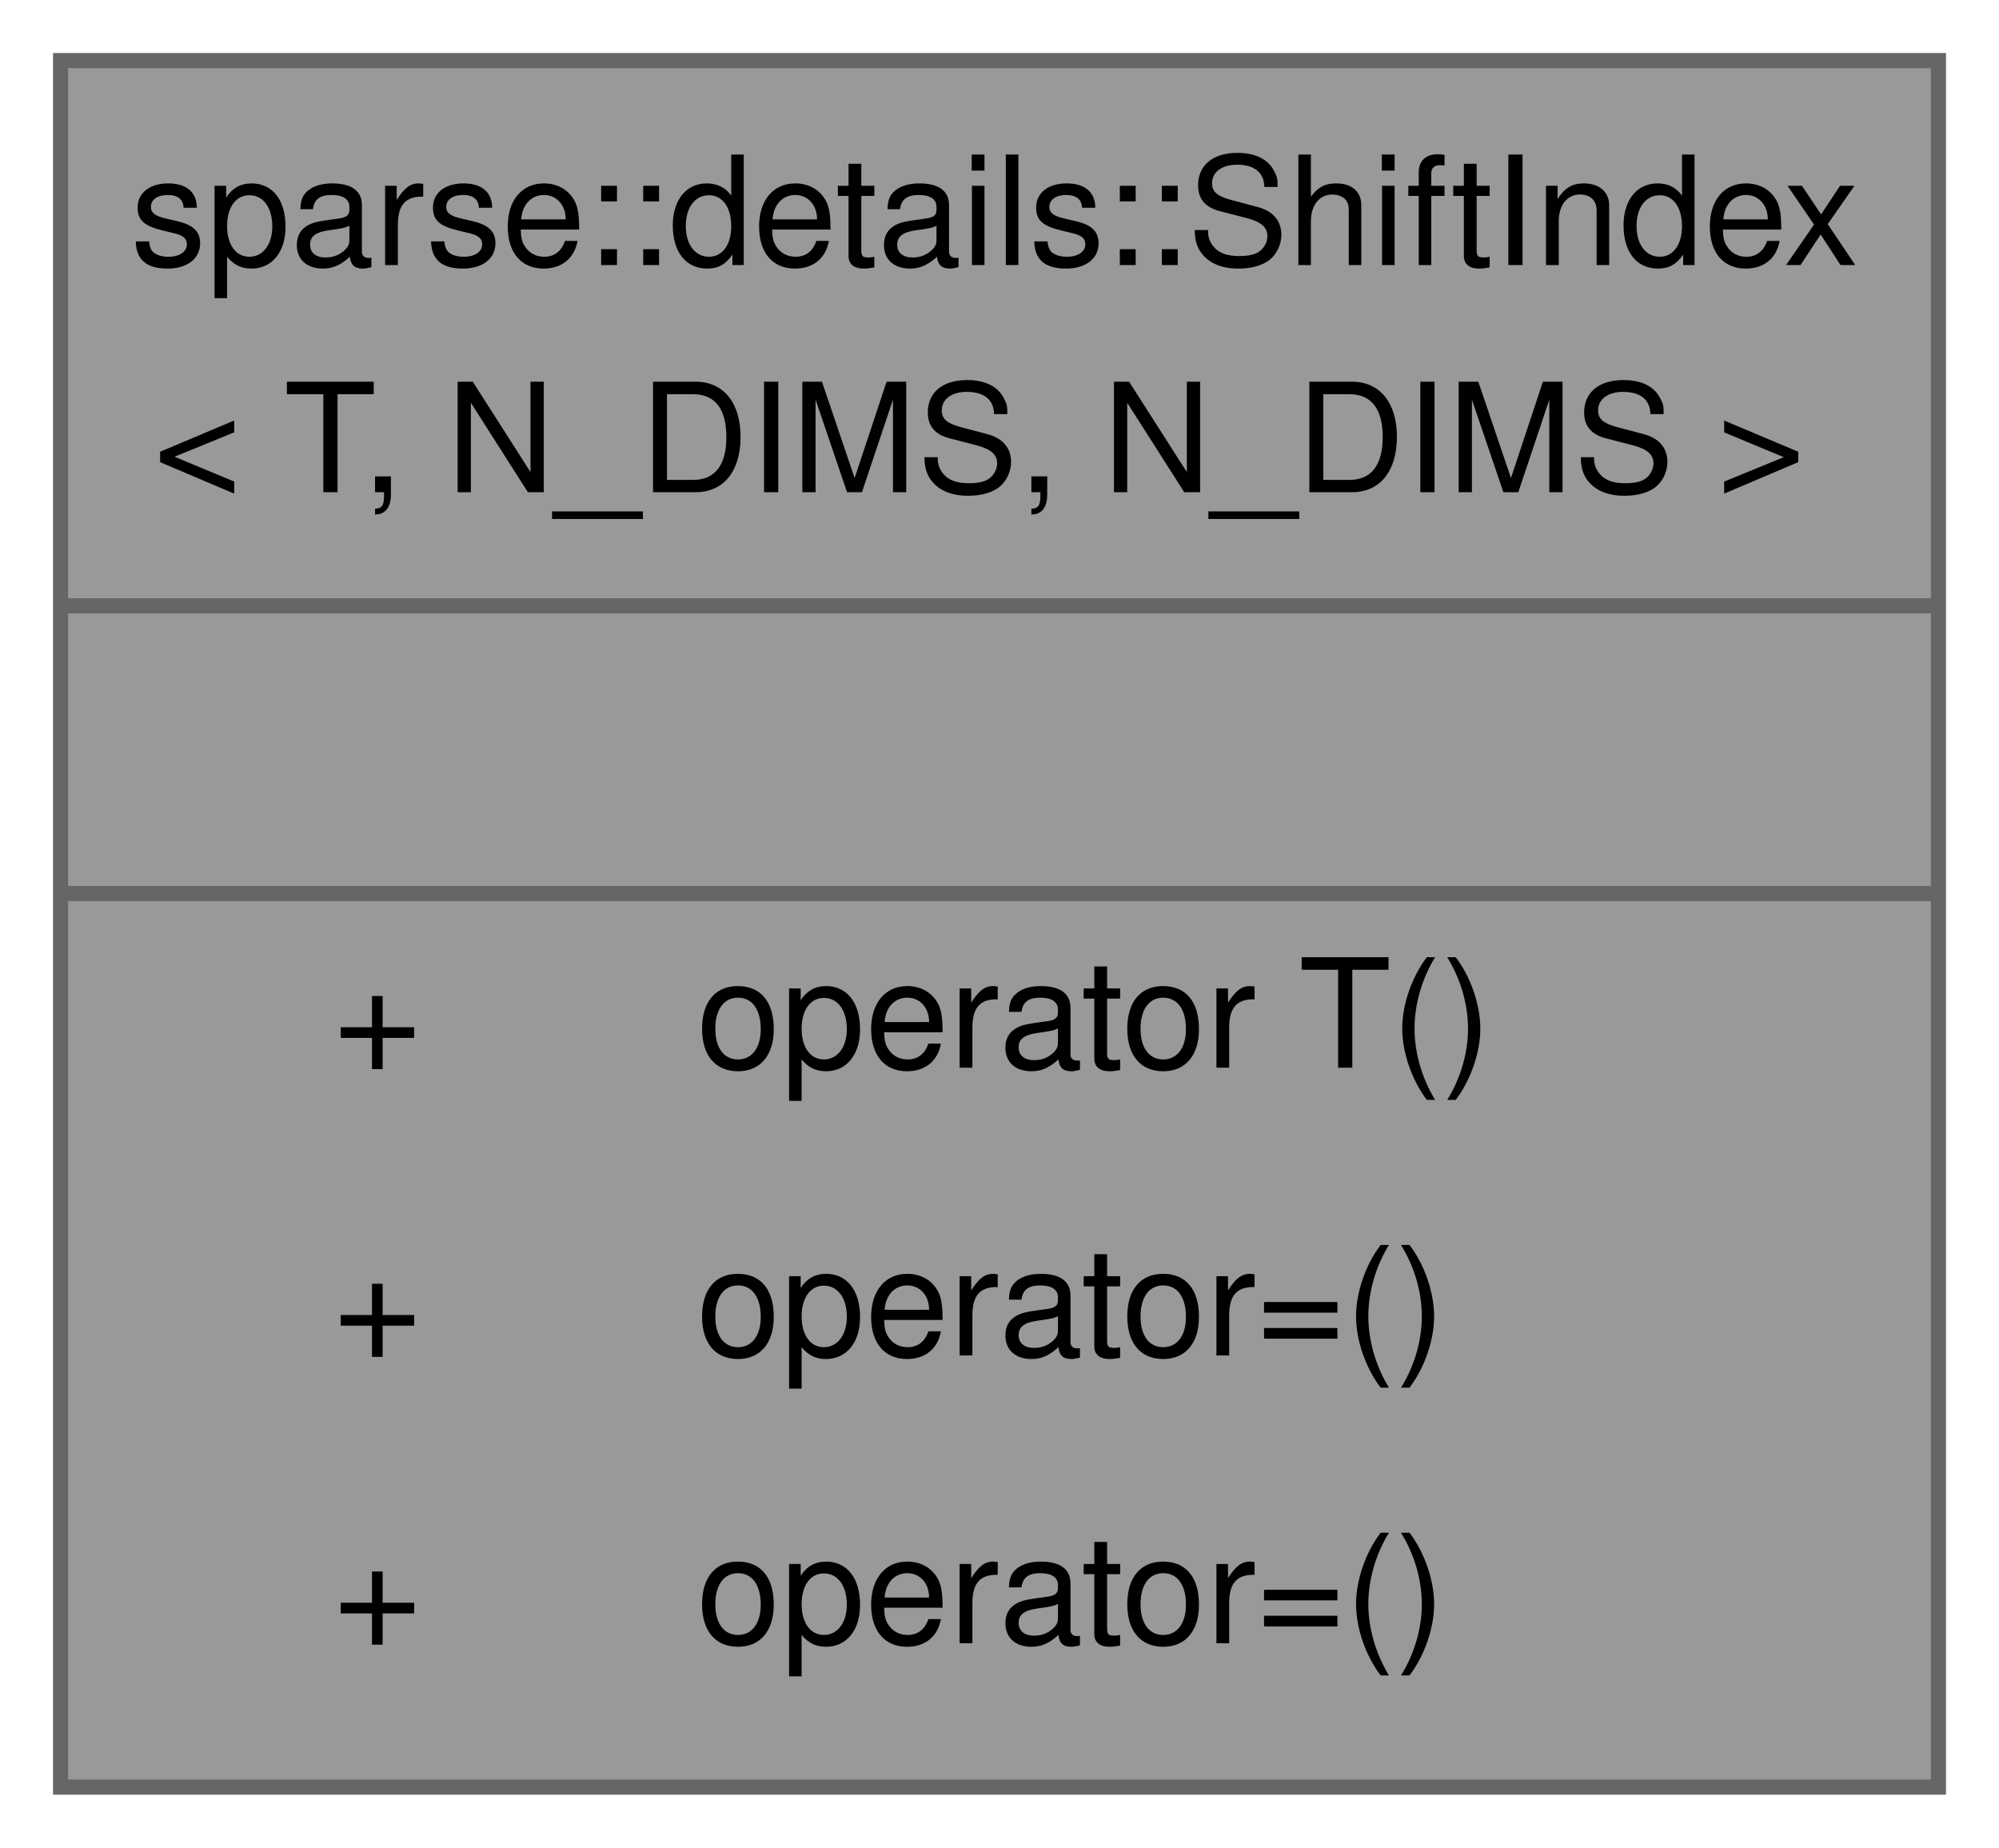
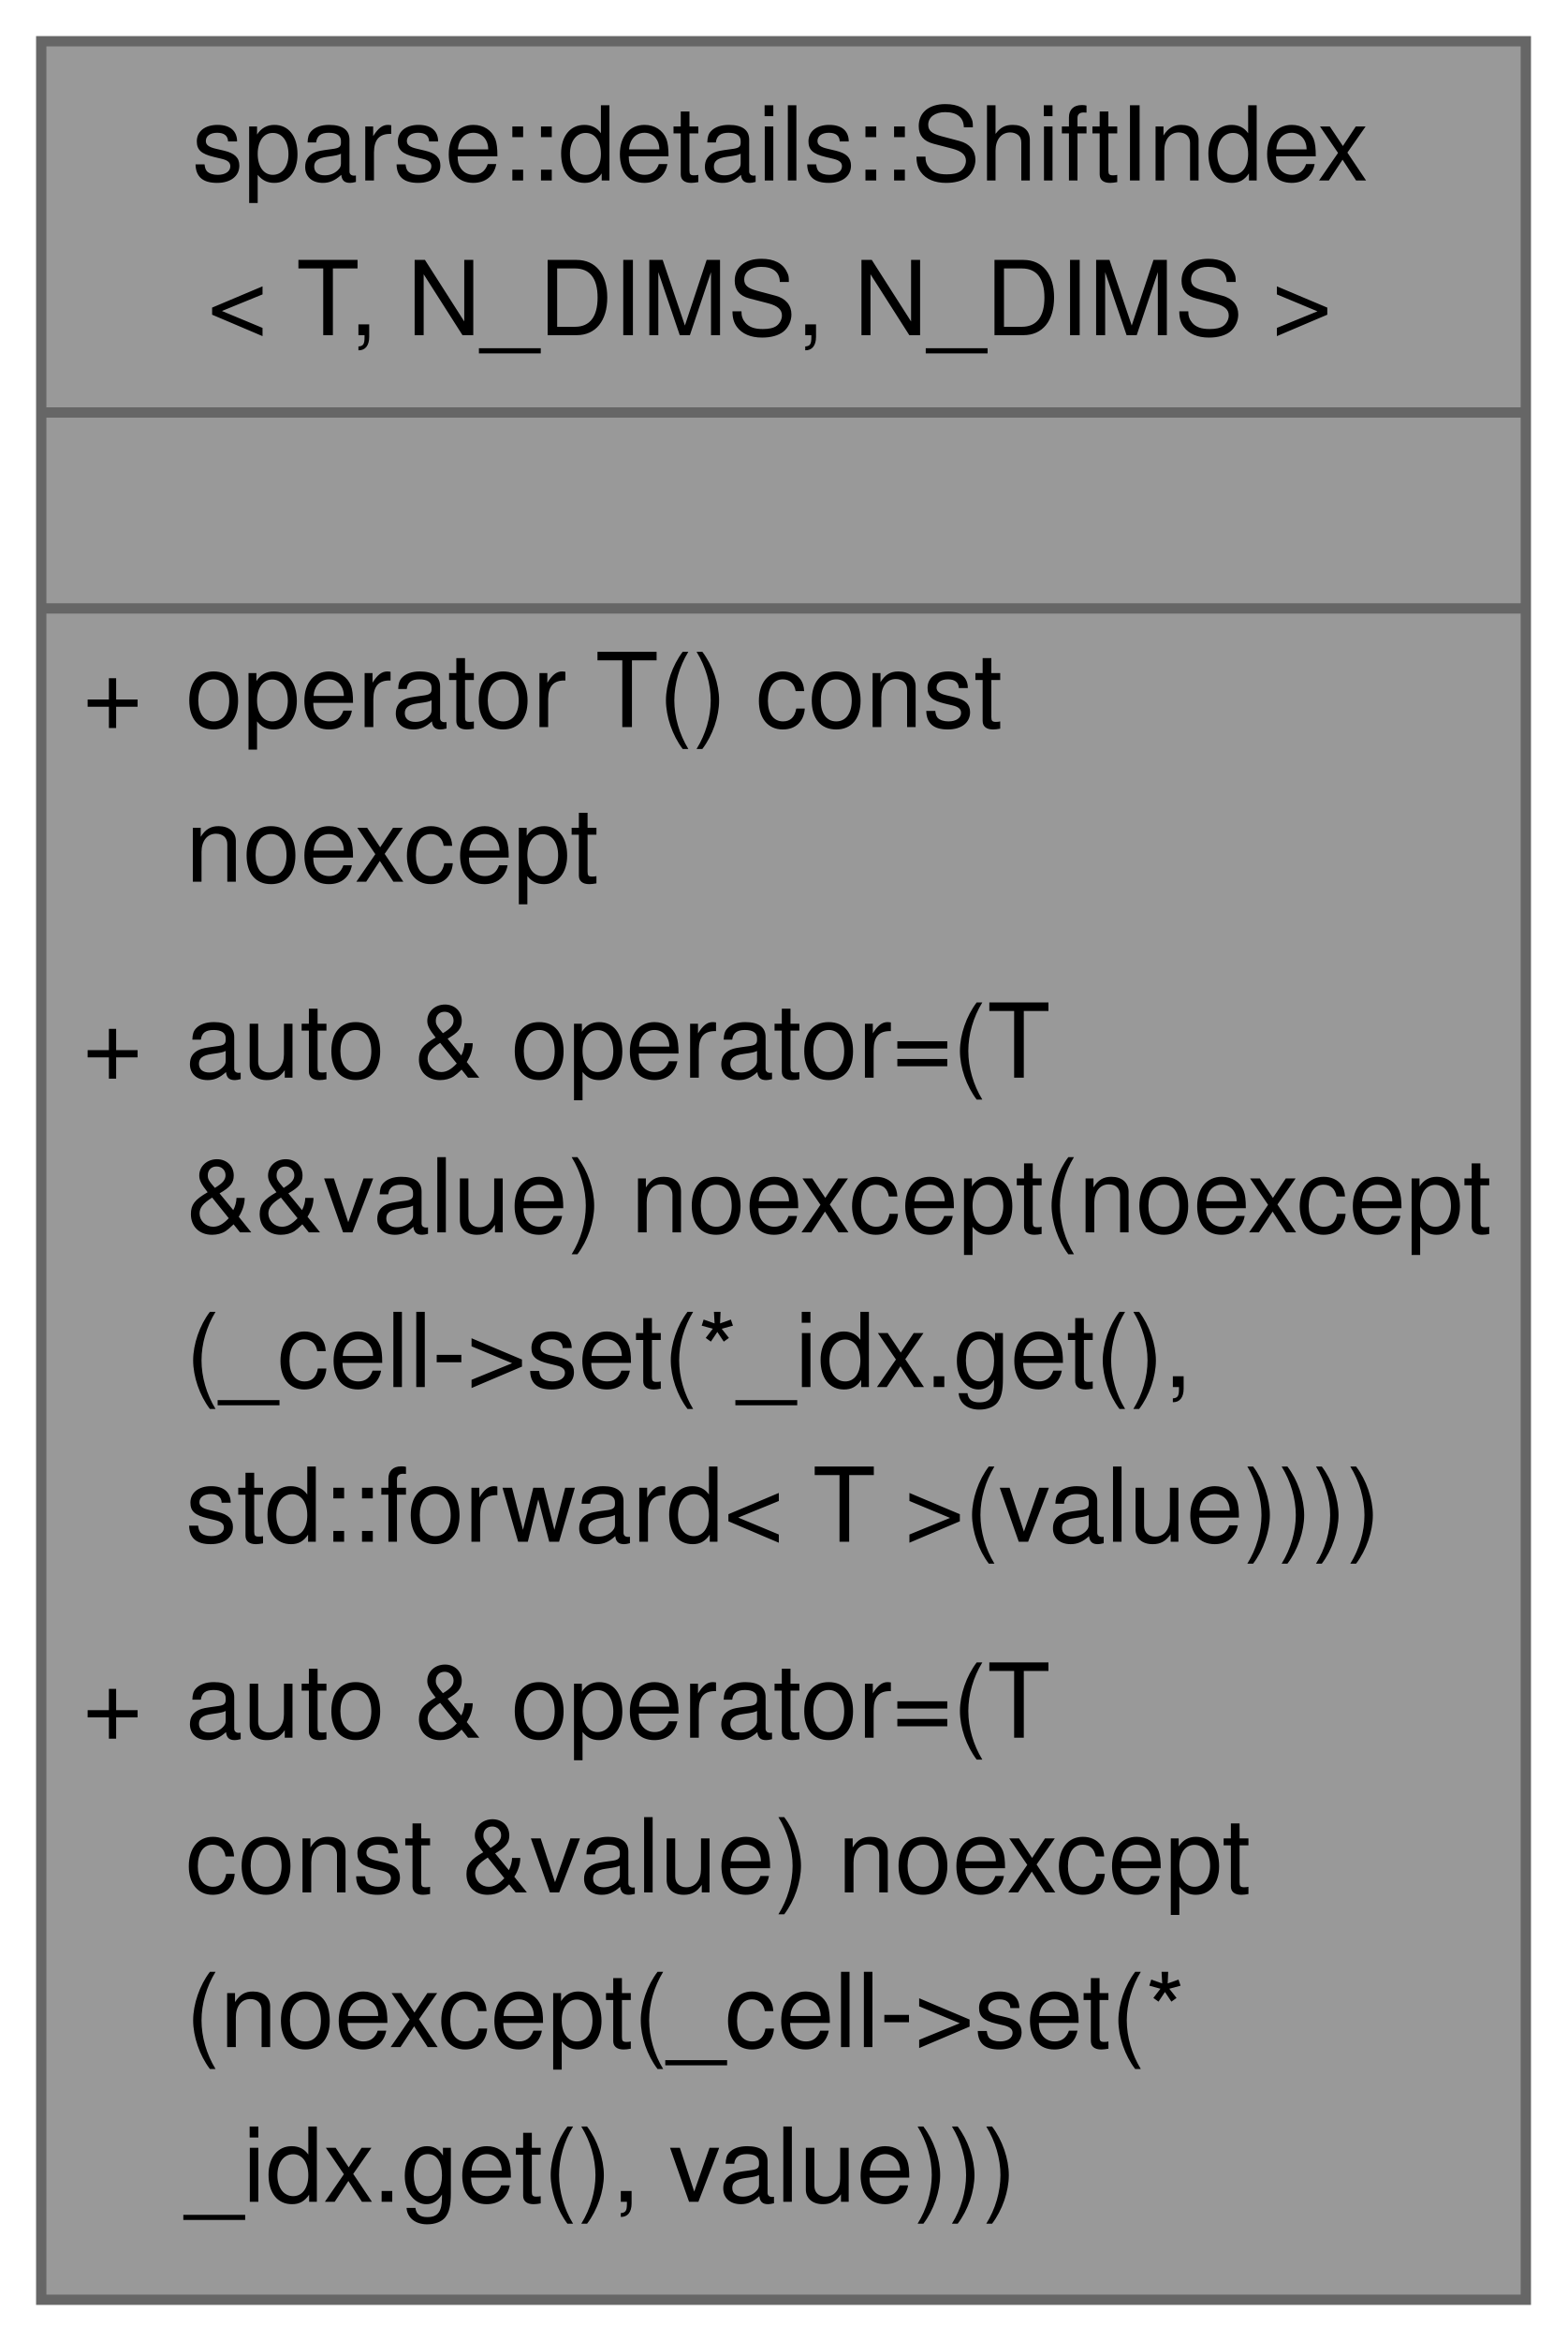
- <svg xmlns="http://www.w3.org/2000/svg" xmlns:xlink="http://www.w3.org/1999/xlink" width="132pt" height="122pt" viewBox="0.00 0.00 132.00 122.00">
-   <g id="graph0" class="graph" transform="scale(1 1) rotate(0) translate(4 118)">
+ <svg xmlns="http://www.w3.org/2000/svg" xmlns:xlink="http://www.w3.org/1999/xlink" width="152pt" height="227pt" viewBox="0.00 0.00 152.00 227.00">
+   <g id="graph0" class="graph" transform="scale(1 1) rotate(0) translate(4 223)">
    <g id="Node000001" class="node">
      <g id="a_Node000001">
        <a xlink:title=" ">
-           <polygon fill="#999999" stroke="none" points="124,-114 0,-114 0,0 124,0 124,-114" />
-           <text text-anchor="start" x="4.62" y="-100.5" font-family="Helvetica,sans-Serif" font-size="10.00">sparse::details::ShiftIndex</text>
-           <text text-anchor="start" x="6.12" y="-85.5" font-family="Helvetica,sans-Serif" font-size="10.00">&lt; T, N_DIMS, N_DIMS &gt;</text>
-           <text text-anchor="start" x="60.5" y="-66.5" font-family="Helvetica,sans-Serif" font-size="10.00"> </text>
-           <text text-anchor="start" x="18" y="-47.5" font-family="Helvetica,sans-Serif" font-size="10.00">+</text>
-           <text text-anchor="start" x="42" y="-47.5" font-family="Helvetica,sans-Serif" font-size="10.00">operator T()</text>
-           <text text-anchor="start" x="18" y="-28.5" font-family="Helvetica,sans-Serif" font-size="10.00">+</text>
-           <text text-anchor="start" x="42" y="-28.5" font-family="Helvetica,sans-Serif" font-size="10.00">operator=()</text>
-           <text text-anchor="start" x="18" y="-9.5" font-family="Helvetica,sans-Serif" font-size="10.00">+</text>
-           <text text-anchor="start" x="42" y="-9.5" font-family="Helvetica,sans-Serif" font-size="10.00">operator=()</text>
-           <polygon fill="#666666" stroke="#666666" points="0,-78 0,-78 124,-78 124,-78 0,-78" />
-           <polygon fill="#666666" stroke="#666666" points="0,-59 0,-59 124,-59 124,-59 0,-59" />
-           <polygon fill="none" stroke="#666666" points="0,0 0,-114 124,-114 124,0 0,0" />
+           <polygon fill="#999999" stroke="none" points="144,-219 0,-219 0,0 144,0 144,-219" />
+           <text text-anchor="start" x="14.62" y="-205.5" font-family="Helvetica,sans-Serif" font-size="10.00">sparse::details::ShiftIndex</text>
+           <text text-anchor="start" x="16.12" y="-190.5" font-family="Helvetica,sans-Serif" font-size="10.00">&lt; T, N_DIMS, N_DIMS &gt;</text>
+           <text text-anchor="start" x="70.5" y="-171.5" font-family="Helvetica,sans-Serif" font-size="10.00"> </text>
+           <text text-anchor="start" x="4" y="-152.5" font-family="Helvetica,sans-Serif" font-size="10.00">+</text>
+           <text text-anchor="start" x="14" y="-152.5" font-family="Helvetica,sans-Serif" font-size="10.00">operator T() const</text>
+           <text text-anchor="start" x="14" y="-137.5" font-family="Helvetica,sans-Serif" font-size="10.00"> noexcept</text>
+           <text text-anchor="start" x="4" y="-118.5" font-family="Helvetica,sans-Serif" font-size="10.00">+</text>
+           <text text-anchor="start" x="14" y="-118.5" font-family="Helvetica,sans-Serif" font-size="10.00">auto &amp; operator=(T</text>
+           <text text-anchor="start" x="14" y="-103.5" font-family="Helvetica,sans-Serif" font-size="10.00"> &amp;&amp;value) noexcept(noexcept</text>
+           <text text-anchor="start" x="14" y="-88.5" font-family="Helvetica,sans-Serif" font-size="10.00">(_cell-&gt;set(*_idx.get(),</text>
+           <text text-anchor="start" x="14" y="-73.5" font-family="Helvetica,sans-Serif" font-size="10.00"> std::forward&lt; T &gt;(value))))</text>
+           <text text-anchor="start" x="4" y="-54.5" font-family="Helvetica,sans-Serif" font-size="10.00">+</text>
+           <text text-anchor="start" x="14" y="-54.5" font-family="Helvetica,sans-Serif" font-size="10.00">auto &amp; operator=(T</text>
+           <text text-anchor="start" x="14" y="-39.5" font-family="Helvetica,sans-Serif" font-size="10.00"> const &amp;value) noexcept</text>
+           <text text-anchor="start" x="14" y="-24.5" font-family="Helvetica,sans-Serif" font-size="10.00">(noexcept(_cell-&gt;set(*</text>
+           <text text-anchor="start" x="14" y="-9.5" font-family="Helvetica,sans-Serif" font-size="10.00">_idx.get(), value)))</text>
+           <polygon fill="#666666" stroke="#666666" points="0,-183 0,-183 144,-183 144,-183 0,-183" />
+           <polygon fill="#666666" stroke="#666666" points="0,-164 0,-164 144,-164 144,-164 0,-164" />
+           <polygon fill="none" stroke="#666666" points="0,0 0,-219 144,-219 144,0 0,0" />
        </a>
      </g>
    </g>
  </g>
</svg>
